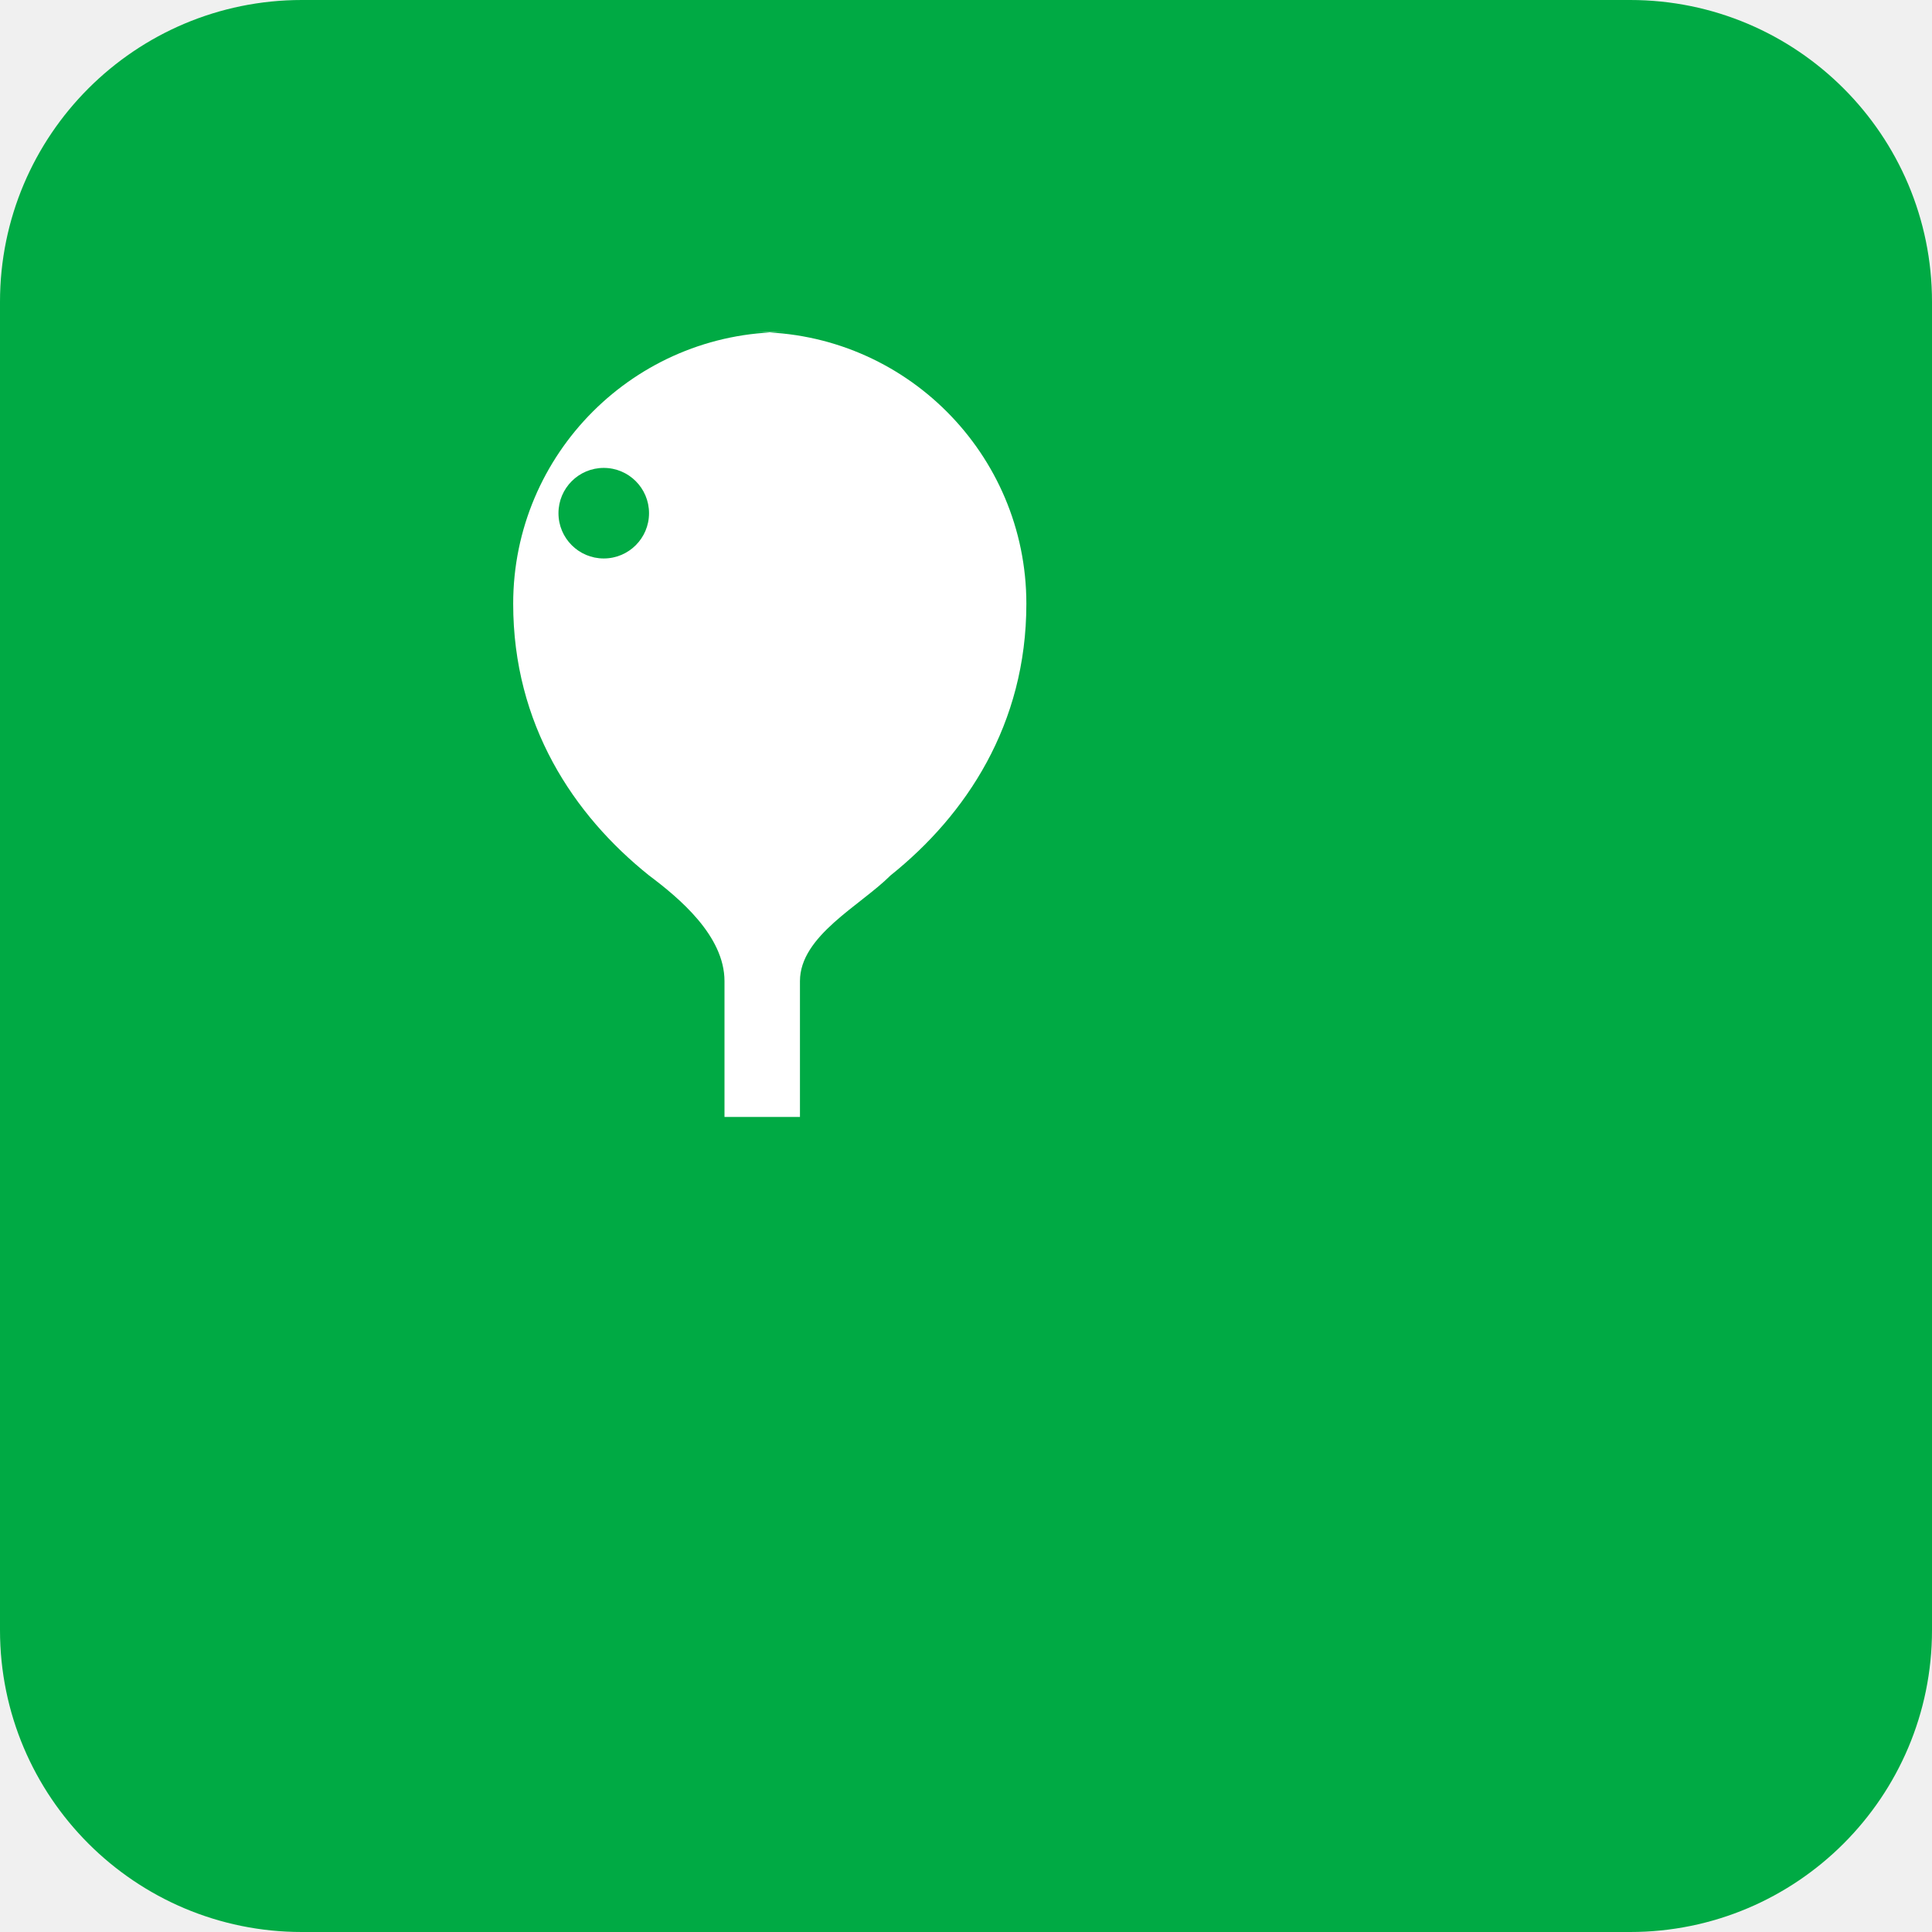
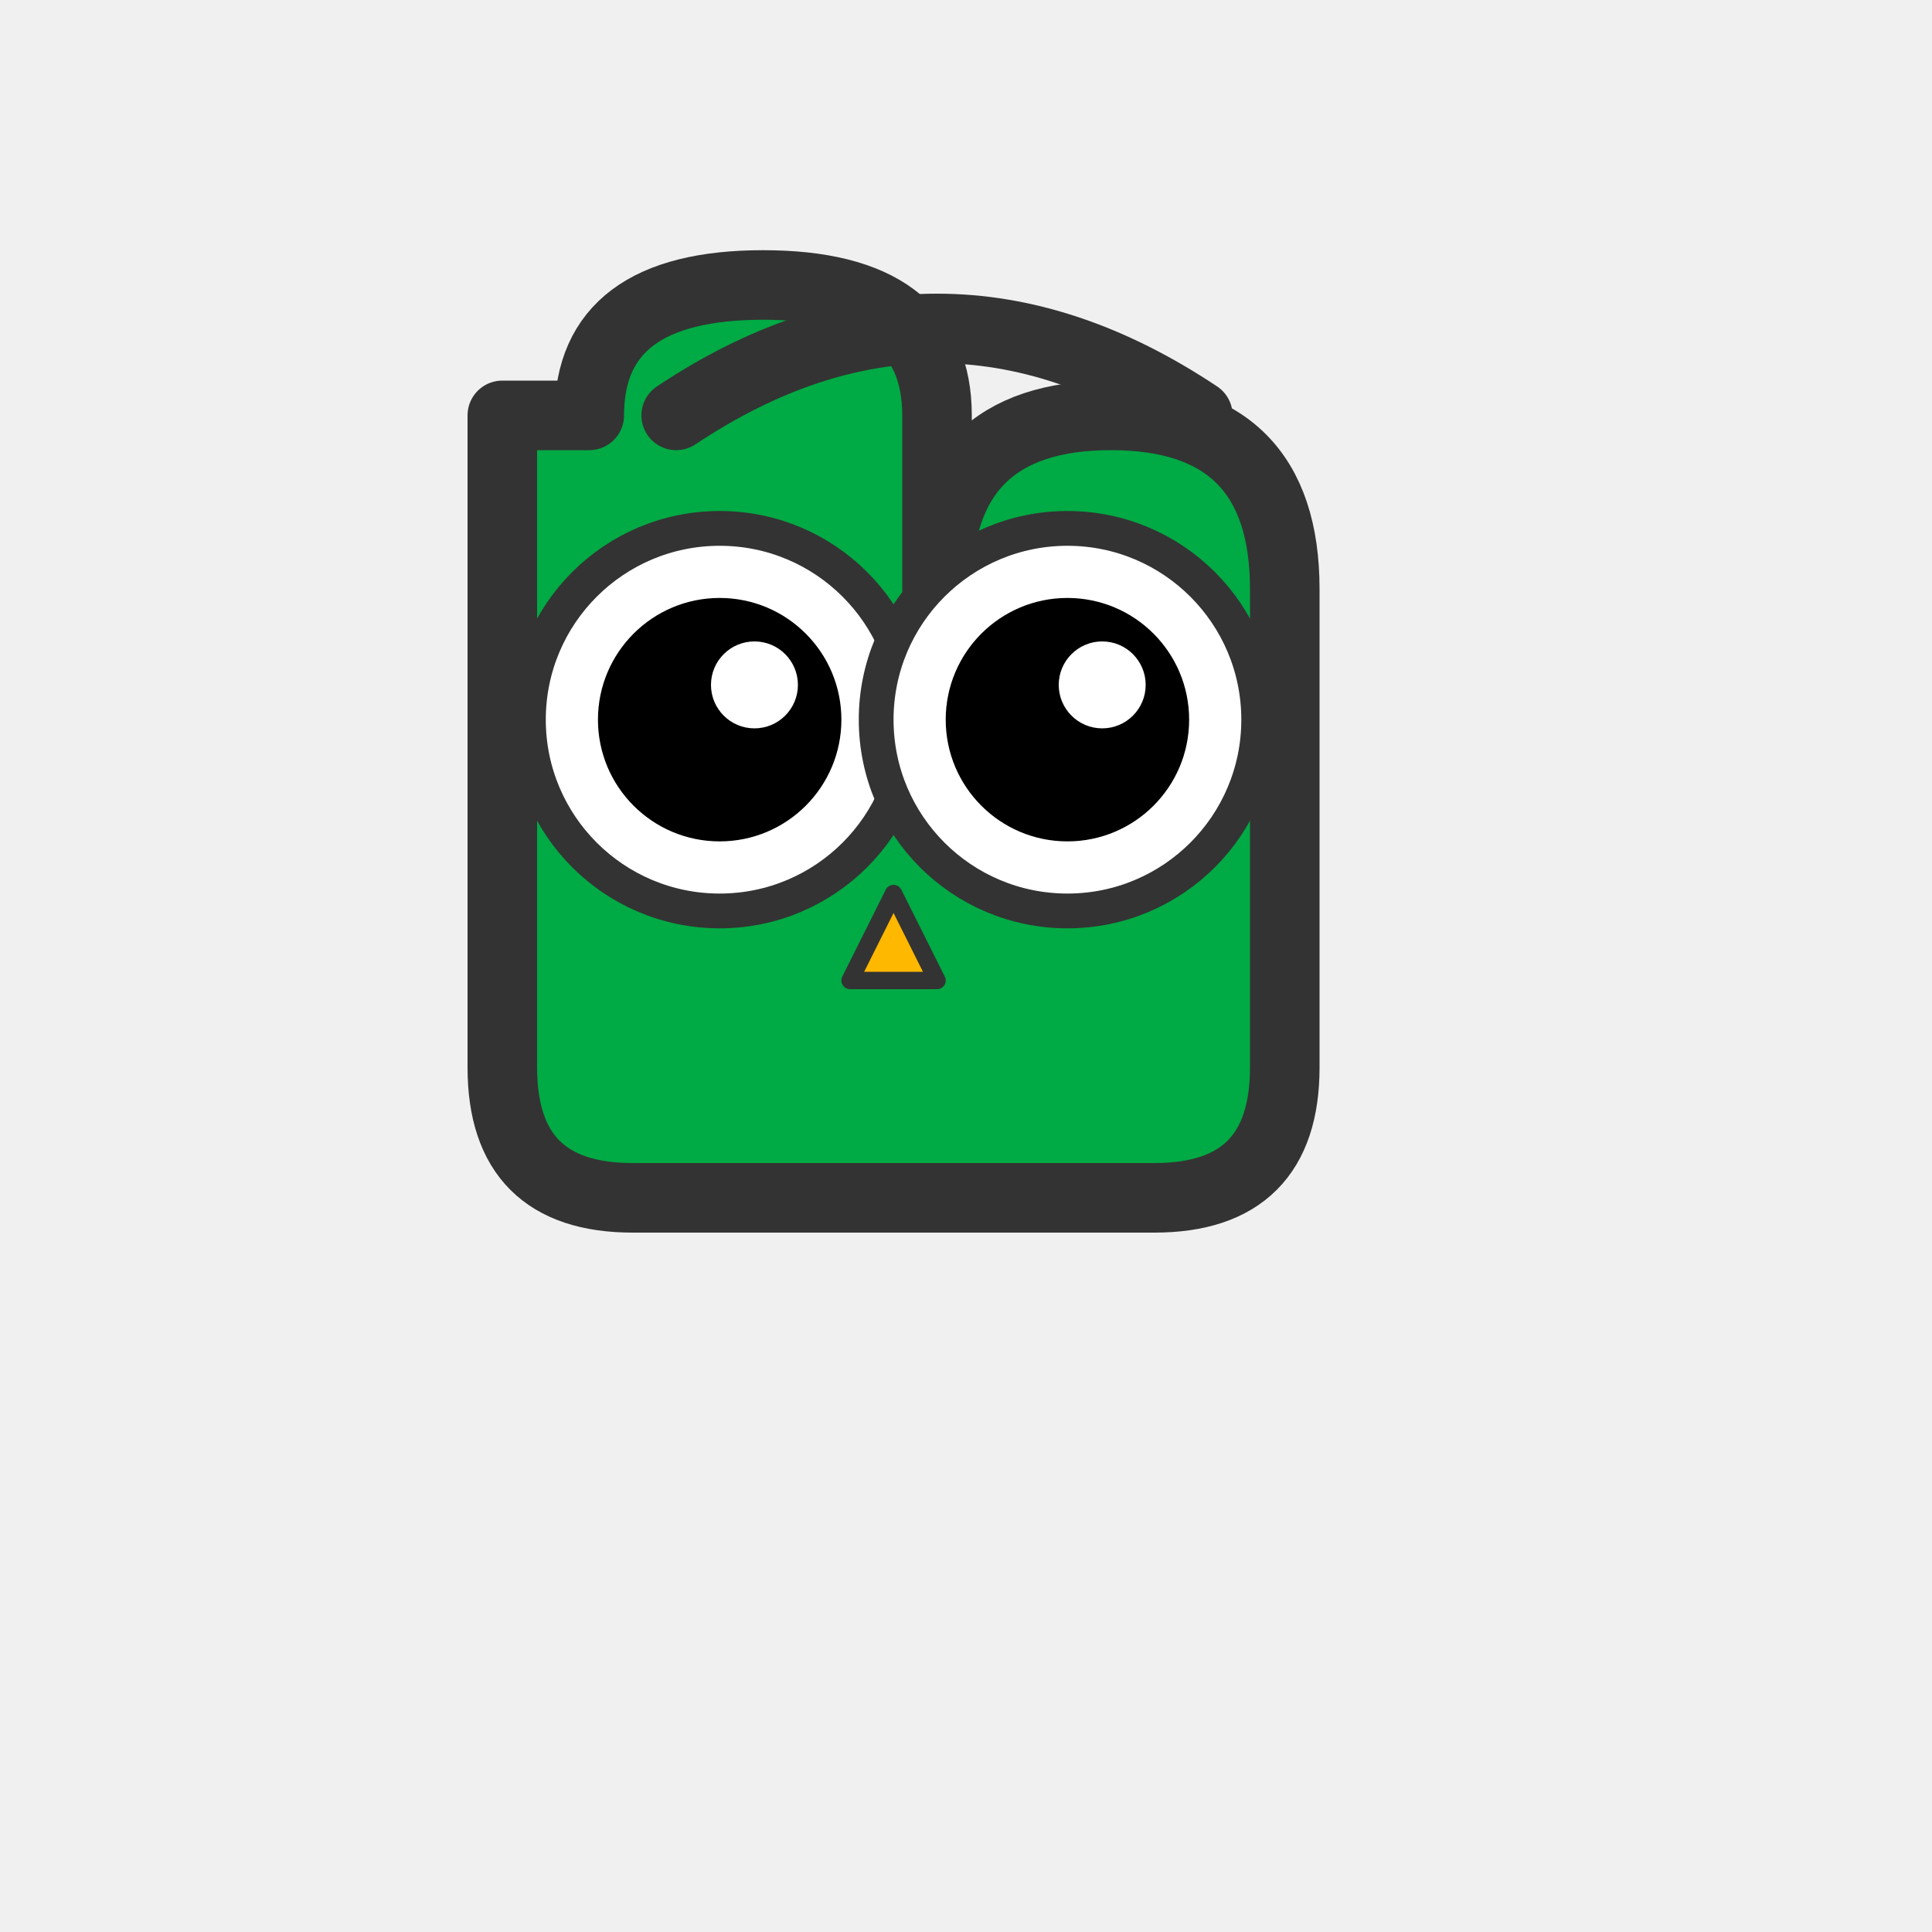
- <svg xmlns="http://www.w3.org/2000/svg" viewBox="0 0 64 64" aria-hidden="true">
-   <rect width="64" height="64" rx="10" fill="#00AA44" />
-   <g transform="translate(8,8) scale(0.75)">
-     <path d="M24 4c-6.627 0-12 5.373-12 12 0 5.333 2.667 9.333 6 12 1.333 1 3.333 2.667 3.333 4.667v6h3.333v-6c0-2 2.667-3.333 4-4.667 3.333-2.667 6-6.667 6-12 0-6.627-5.373-12-12-12z" fill="#ffffff" />
-     <circle cx="16" cy="12" r="2" fill="#00AA44" />
+ <svg xmlns="http://www.w3.org/2000/svg" viewBox="0 0 200 200" aria-hidden="true">
+   <g transform="translate(25, 25) scale(0.9)">
+     <path d="M 30 20 L 30 95 Q 30 110 45 110 L 105 110 Q 120 110 120 95 L 120 40 Q 120 20 100 20 Q 80 20 80 40 L 80 20 Q 80 5 60 5 Q 40 5 40 20 Z" fill="#00AA44" stroke="#333" stroke-width="8" stroke-linejoin="round" />
+     <path d="M 50 20 Q 80 0 110 20" stroke="#333" stroke-width="8" fill="none" stroke-linecap="round" stroke-linejoin="round" />
+     <circle cx="55" cy="55" r="22" fill="white" stroke="#333" stroke-width="4" />
+     <circle cx="55" cy="55" r="14" fill="#000" />
+     <circle cx="59" cy="51" r="5" fill="white" />
+     <circle cx="95" cy="55" r="22" fill="white" stroke="#333" stroke-width="4" />
+     <circle cx="95" cy="55" r="14" fill="#000" />
+     <circle cx="99" cy="51" r="5" fill="white" />
+     <path d="M 75 75 L 70 85 L 80 85 Z" fill="#FFB800" stroke="#333" stroke-width="2" stroke-linejoin="round" />
  </g>
</svg>
